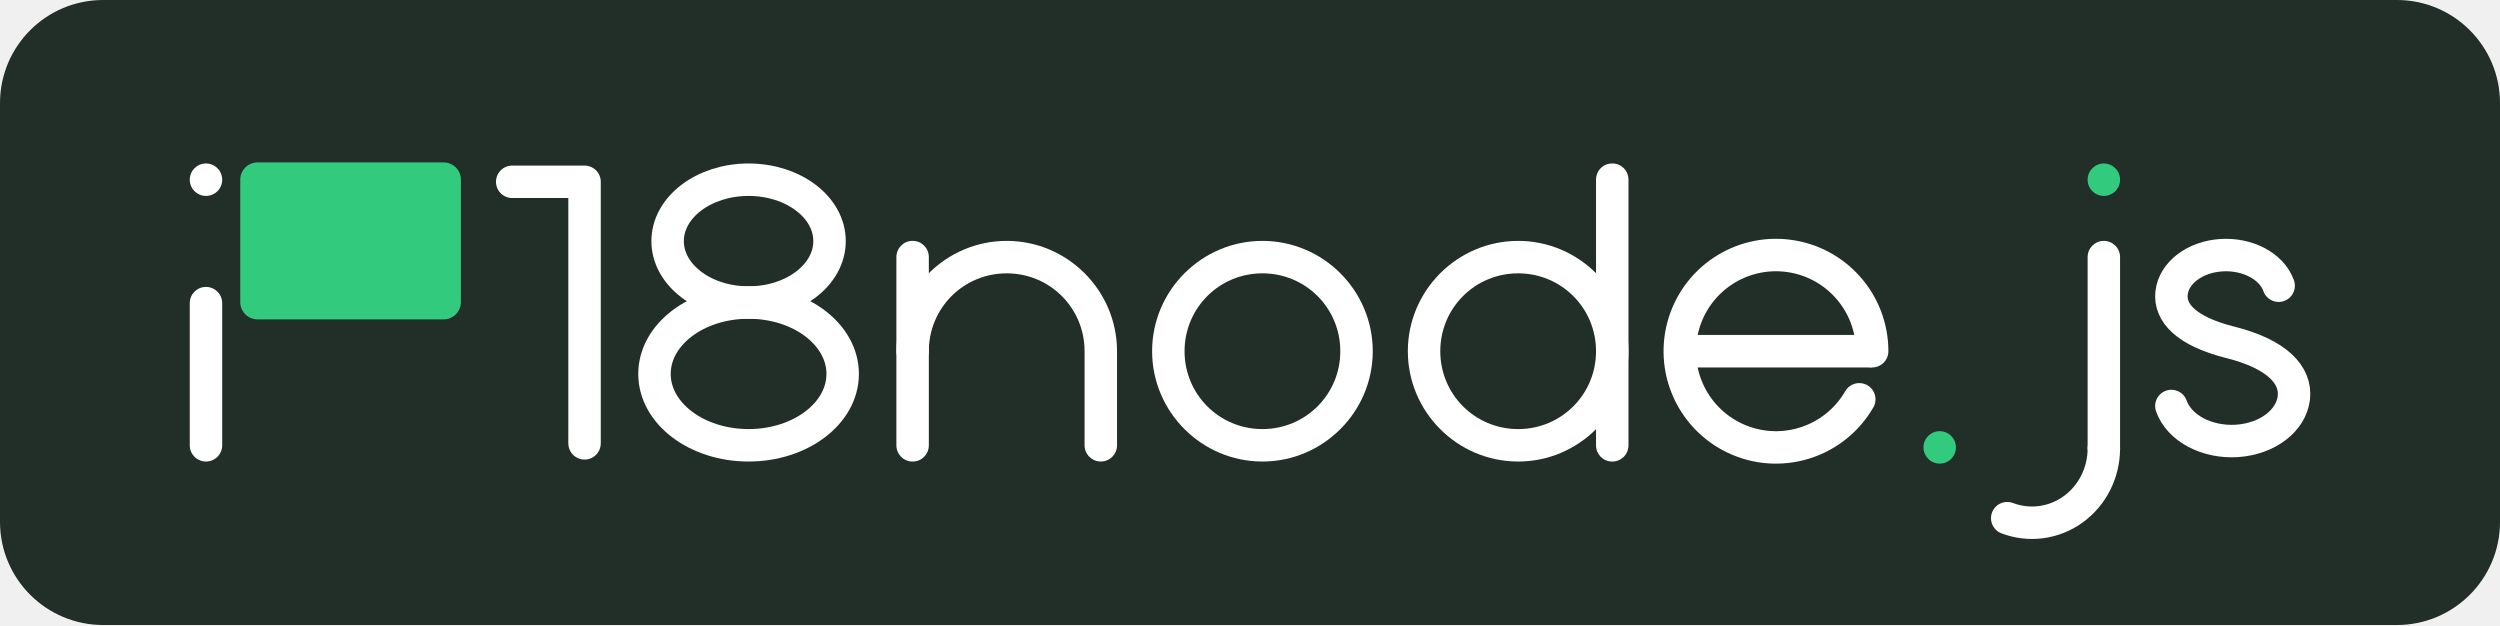
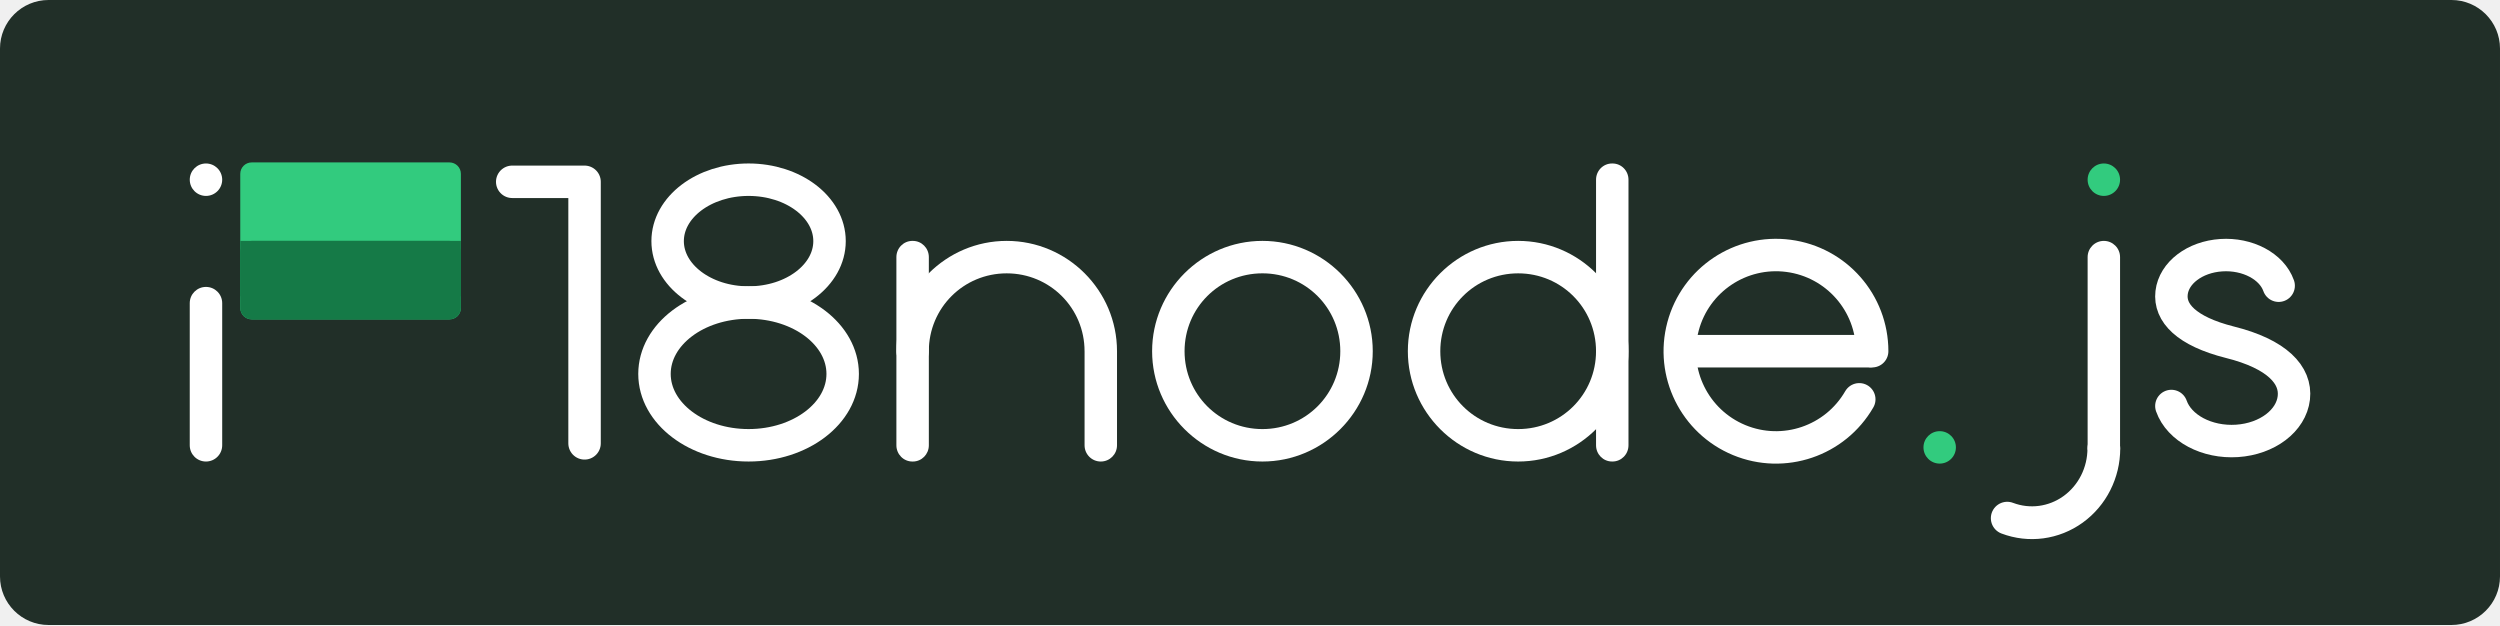
<svg xmlns="http://www.w3.org/2000/svg" width="541.835" height="135.459" viewBox="0 0 143.36 35.84" version="1.1" id="svg5">
  <defs id="defs2">
    <rect x="2774.45" y="1422.543" width="774.767" height="228.758" id="rect20816" />
    <rect x="126.186" y="190.677" width="588.8" height="379.118" id="rect1926" />
  </defs>
  <g id="layer1" transform="translate(-312.8133,-338.4683)">
    <g id="g15580-0" transform="matrix(0.2645833,0,0,0.2645833,-1896.067,228.3686)" />
-     <g id="g57443" transform="matrix(0.1004608,0,0,0.1004608,281.3878,304.4656)">
-       <rect style="fill:#212f28;fill-opacity:1;stroke:#000000;stroke-width:0;stroke-linecap:round;stroke-linejoin:round;stroke-miterlimit:4;stroke-dasharray:none;stroke-opacity:1" id="rect52098" width="1427.028" height="356.757" x="312.813" y="338.468" rx="58.874" ry="58.874" />
-       <g id="g15583-2" transform="matrix(0.2645833,0,0,0.2645833,-916.9493,686.0148)" style="fill:#ffffff;fill-opacity:1;stroke:#ffffff;stroke-width:0;stroke-miterlimit:4;stroke-dasharray:none;stroke-opacity:1">
+     <g id="g6930">
+       <rect style="fill:#212f28;fill-opacity:1;stroke:#000000;stroke-width:0;stroke-linecap:round;stroke-linejoin:round;stroke-miterlimit:4;stroke-dasharray:none;stroke-opacity:1" id="rect52098" width="143.36" height="35.84" x="312.813" y="338.468" rx="2.786" ry="2.786" />
+       <g id="g15583-2" transform="matrix(0.02658025,0,0,0.02658025,189.2704,373.3831)" style="fill:#ffffff;fill-opacity:1;stroke:#ffffff;stroke-width:0;stroke-miterlimit:4;stroke-dasharray:none;stroke-opacity:1">
        <path style="color:#000000;fill:#ffffff;fill-opacity:1;stroke:#ffffff;stroke-width:0;stroke-linecap:round;stroke-miterlimit:4;stroke-dasharray:none;stroke-opacity:1" d="m 7371.484,-793.875 c -131.029,0 -238,106.971 -238,238 0,131.029 106.971,238 238,238 131.029,0 238,-106.971 238,-238 0,-131.029 -106.971,-238 -238,-238 z m 0,70 c 93.198,0 168,74.802 168,168 0,93.198 -74.802,168 -168,168 -93.198,0 -168,-74.802 -168,-168 0,-93.198 74.802,-168 168,-168 z" id="path1341-9-0-5-1" />
      </g>
-       <path style="color:#000000;fill:#ffffff;fill-opacity:1;stroke:#c94848;stroke-width:0;stroke-linecap:round;stroke-miterlimit:4;stroke-dasharray:none;stroke-opacity:1" d="m 1179.393,475.969 c -34.668,0 -62.971,28.303 -62.971,62.971 0,34.668 28.303,62.971 62.971,62.971 34.668,0 62.971,-28.303 62.971,-62.971 0,-34.668 -28.303,-62.971 -62.971,-62.971 z m 0,18.521 c 24.659,0 44.45,19.791 44.45,44.45 0,24.659 -19.791,44.45 -44.45,44.45 -24.659,0 -44.45,-19.791 -44.45,-44.45 0,-24.659 19.791,-44.45 44.45,-44.45 z" id="path1341-9-0-51" />
-       <path id="rect4293-3-8-1" style="fill:#ffffff;fill-opacity:1;stroke:#c94848;stroke-width:0" d="m 1233.235,431.783 h -0.264 c -5.057,0 -9.128,4.13 -9.128,9.26 v 151.606 c 0,5.13 4.071,9.26 9.128,9.26 h 0.264 c 5.057,0 9.128,-4.13 9.128,-9.26 V 441.044 c 0,-5.13 -4.071,-9.26 -9.128,-9.26 z" />
-       <g id="g15480-0" transform="matrix(0.2645833,0,0,0.2645833,971.9209,686.0148)" style="stroke:#ffffff;stroke-opacity:1">
+       <path style="color:#000000;fill:#ffffff;fill-opacity:1;stroke:#c94848;stroke-width:0;stroke-linecap:round;stroke-miterlimit:4;stroke-dasharray:none;stroke-opacity:1" d="m 399.871,352.282 c -3.483,0 -6.326,2.843 -6.326,6.326 0,3.483 2.843,6.326 6.326,6.326 3.483,0 6.326,-2.843 6.326,-6.326 0,-3.483 -2.843,-6.326 -6.326,-6.326 z m 0,1.861 c 2.477,0 4.465,1.988 4.465,4.465 0,2.477 -1.988,4.465 -4.465,4.465 -2.477,0 -4.465,-1.988 -4.465,-4.465 0,-2.477 1.988,-4.465 4.465,-4.465 z" id="path1341-9-0-51" />
+       <path id="rect4293-3-8-1" style="fill:#ffffff;fill-opacity:1;stroke:#c94848;stroke-width:0" d="m 405.28,347.843 h -0.026 c -0.508,0 -0.917,0.415 -0.917,0.93 v 15.23 c 0,0.515 0.409,0.93 0.917,0.93 h 0.026 c 0.508,0 0.917,-0.415 0.917,-0.93 v -15.23 c 0,-0.515 -0.409,-0.93 -0.917,-0.93 z" />
+       <g id="g15480-0" transform="matrix(0.02658025,0,0,0.02658025,379.0278,373.3831)" style="stroke:#ffffff;stroke-opacity:1">
        <path style="fill:none;stroke:#ffffff;stroke-width:70.145;stroke-linecap:round;stroke-linejoin:miter;stroke-miterlimit:4;stroke-dasharray:none;stroke-opacity:1" d="m 1541.842,-555.875 h -402.974" id="path9902-8" />
        <path style="fill:none;fill-opacity:1;stroke:#ffffff;stroke-width:70;stroke-linecap:round;stroke-linejoin:round;stroke-miterlimit:4;stroke-dasharray:none;stroke-dashoffset:0;stroke-opacity:1;paint-order:normal" id="path10411-5" d="m 1520.063,-452.092 a 207.514,207.514 0 0 1 -259.124,87.961 207.514,207.514 0 0 1 -121.031,-245.426 207.514,207.514 0 0 1 227.529,-152.03 207.514,207.514 0 0 1 180.428,205.738" />
      </g>
-       <path id="path35-1-6-8" style="color:#000000;fill:#ffffff;fill-opacity:1;stroke:#32cb7e;stroke-width:0;stroke-linecap:round;stroke-miterlimit:4;stroke-dasharray:none;stroke-opacity:1" d="m 887.452,475.969 c -34.668,0 -62.971,28.303 -62.971,62.971 0,5.114 4.146,9.26 9.26,9.26 5.114,0 9.26,-4.146 9.26,-9.26 0,-24.659 19.791,-44.45 44.45,-44.45 24.659,0 44.45,19.791 44.45,44.45 h 18.521 c 0,-34.668 -28.303,-62.971 -62.971,-62.971 z m 44.45,62.971 v 53.71 c 0,5.13 4.13,9.26 9.26,9.26 5.13,0 9.26,-4.13 9.26,-9.26 v -53.71 z" />
-       <rect style="fill:#ffffff;fill-opacity:1;stroke:#32cb7e;stroke-width:0;stroke-linecap:butt;stroke-miterlimit:4;stroke-dasharray:none;stroke-dashoffset:0;stroke-opacity:1" id="rect4293-3-9-4-7-0" width="18.521" height="125.942" x="-843.002" y="475.969" transform="scale(-1,1)" rx="9.128" ry="9.26" />
-       <rect style="fill:#32cb7e;fill-opacity:1;stroke:#000000;stroke-width:0;stroke-linecap:butt;stroke-miterlimit:4;stroke-dasharray:none;stroke-dashoffset:0;stroke-opacity:1" id="rect4293-3-7-7-8" width="125.942" height="89.59" x="-575.896" y="431.174" transform="scale(-1,1)" rx="9.867" ry="9.867" />
-       <rect style="fill:#ffffff;fill-opacity:1;stroke:#32cb7e;stroke-width:0;stroke-linecap:butt;stroke-miterlimit:4;stroke-dasharray:none;stroke-dashoffset:0;stroke-opacity:1" id="rect4293-3-9-9" width="18.521" height="99.667" x="-439.648" y="502.243" transform="scale(-1,1)" rx="9.26" ry="9.26" />
-       <circle style="fill:#ffffff;fill-opacity:1;stroke:#c94848;stroke-width:0;stroke-linecap:round;stroke-miterlimit:4;stroke-dasharray:none;stroke-opacity:1" id="path1054-2" cx="430.387" cy="441.044" r="9.26" />
-       <circle style="fill:#32cb7e;fill-opacity:1;stroke:#000000;stroke-width:0;stroke-linecap:round;stroke-miterlimit:4;stroke-dasharray:none;stroke-opacity:1" id="path1054-2-6" cx="1420.009" cy="593.839" r="9.26" />
-       <path style="color:#000000;fill:#ffffff;fill-opacity:1;stroke:#1c7247;stroke-width:0;stroke-linecap:round;stroke-miterlimit:4;stroke-dasharray:none;stroke-opacity:1" d="M 1522.968,595.144 V 485.23 c 0,-5.114 -4.146,-9.26 -9.26,-9.26 -5.114,0 -9.26,4.146 -9.26,9.26 v 109.914 z" id="path12230-9-2" />
-       <path style="fill:none;fill-opacity:1;stroke:#ffffff;stroke-width:18.521;stroke-linecap:round;stroke-linejoin:miter;stroke-miterlimit:4;stroke-dasharray:none;stroke-dashoffset:0;stroke-opacity:1;paint-order:normal" id="path13742-8-5" transform="scale(-1)" d="m -1513.707,-594.469 a 41.007,42.378 0 0 1 17.537,-34.751 41.007,42.378 0 0 1 37.611,-5.027" />
-       <circle style="fill:#32cb7e;fill-opacity:1;stroke:#d71010;stroke-width:0;stroke-linecap:round;stroke-miterlimit:4;stroke-dasharray:none;stroke-opacity:1" id="path1054-8-8" cx="1513.707" cy="441.044" r="9.26" />
-       <g id="g15580-2" transform="matrix(0.2645833,0,0,0.2645833,-996.5465,684.2118)" style="stroke:#ffffff;stroke-opacity:1">
+       <path id="path35-1-6-8" style="color:#000000;fill:#ffffff;fill-opacity:1;stroke:#32cb7e;stroke-width:0;stroke-linecap:round;stroke-miterlimit:4;stroke-dasharray:none;stroke-opacity:1" d="m 370.542,352.282 c -3.483,0 -6.326,2.843 -6.326,6.326 0,0.514 0.417,0.93 0.93,0.93 0.514,0 0.93,-0.417 0.93,-0.93 0,-2.477 1.988,-4.465 4.465,-4.465 2.477,0 4.465,1.988 4.465,4.465 h 1.861 c 0,-3.483 -2.843,-6.326 -6.326,-6.326 z m 4.465,6.326 v 5.396 c 0,0.515 0.415,0.93 0.93,0.93 0.515,0 0.93,-0.415 0.93,-0.93 v -5.396 z" />
+       <rect style="fill:#ffffff;fill-opacity:1;stroke:#32cb7e;stroke-width:0;stroke-linecap:butt;stroke-miterlimit:4;stroke-dasharray:none;stroke-dashoffset:0;stroke-opacity:1" id="rect4293-3-9-4-7-0" width="1.861" height="12.652" x="-366.077" y="352.282" transform="scale(-1,1)" rx="0.917" ry="0.93" />
+       <rect style="fill:#32cb7e;fill-opacity:1;stroke:#000000;stroke-width:0;stroke-linecap:butt;stroke-miterlimit:4;stroke-dasharray:none;stroke-dashoffset:0;stroke-opacity:1" id="rect4293-3-7-7-8" width="12.652" height="9" x="-339.243" y="347.782" transform="scale(-1,1)" rx="0.655" ry="0.655" />
+       <rect style="fill:#157a47;fill-opacity:1;stroke:#000000;stroke-width:0;stroke-linecap:butt;stroke-miterlimit:4;stroke-dasharray:none;stroke-dashoffset:0;stroke-opacity:1" id="rect4293-3-7-7-8-2" width="12.652" height="4.5" x="-339.243" y="352.282" transform="scale(-1,1)" rx="0.655" ry="0.655" />
+       <path id="rect4293-3-7-7-8-2-9" style="fill:#157a47;stroke:#000000;stroke-width:0;fill-opacity:1" transform="scale(-1,1)" d="m -339.243,352.282 h 12.652 v 3.181 h -12.652 z" />
+       <rect style="fill:#ffffff;fill-opacity:1;stroke:#32cb7e;stroke-width:0;stroke-linecap:butt;stroke-miterlimit:4;stroke-dasharray:none;stroke-dashoffset:0;stroke-opacity:1" id="rect4293-3-9-9" width="1.861" height="10.013" x="-325.555" y="354.921" transform="scale(-1,1)" rx="0.93" ry="0.93" />
+       <circle style="fill:#ffffff;fill-opacity:1;stroke:#c94848;stroke-width:0;stroke-linecap:round;stroke-miterlimit:4;stroke-dasharray:none;stroke-opacity:1" id="path1054-2" cx="324.625" cy="348.773" r="0.93" />
+       <circle style="fill:#32cb7e;fill-opacity:1;stroke:#000000;stroke-width:0;stroke-linecap:round;stroke-miterlimit:4;stroke-dasharray:none;stroke-opacity:1" id="path1054-2-6" cx="424.043" cy="364.123" r="0.93" />
+       <path style="color:#000000;fill:#ffffff;fill-opacity:1;stroke:#1c7247;stroke-width:0;stroke-linecap:round;stroke-miterlimit:4;stroke-dasharray:none;stroke-opacity:1" d="m 434.386,364.254 v -11.042 c 0,-0.514 -0.417,-0.93 -0.93,-0.93 -0.514,0 -0.93,0.417 -0.93,0.93 v 11.042 z" id="path12230-9-2" />
+       <path style="fill:none;fill-opacity:1;stroke:#ffffff;stroke-width:1.879;stroke-linecap:round;stroke-linejoin:miter;stroke-miterlimit:4;stroke-dasharray:none;stroke-dashoffset:0;stroke-opacity:1;paint-order:normal" id="path13742-8-5" transform="scale(-1)" d="m -433.456,-364.186 a 4.12,4.257 0 0 1 1.762,-3.491 4.12,4.257 0 0 1 3.778,-0.505" />
+       <circle style="fill:#32cb7e;fill-opacity:1;stroke:#d71010;stroke-width:0;stroke-linecap:round;stroke-miterlimit:4;stroke-dasharray:none;stroke-opacity:1" id="path1054-8-8" cx="433.456" cy="348.773" r="0.93" />
+       <g id="g15580-2" transform="matrix(0.02658025,0,0,0.02658025,181.274,373.202)" style="stroke:#ffffff;stroke-opacity:1">
        <path id="path9309-8-9" style="fill:none;stroke:#ffffff;stroke-width:70;stroke-linecap:round;stroke-miterlimit:4;stroke-dasharray:none;stroke-opacity:1" d="m 9633.273,-430.843 c 16.911,47.852 76.693,79.592 141.782,75.274 65.089,-4.318 116.694,-43.446 122.389,-92.798 5.694,-49.352 -36.166,-94.68 -138.096,-120.092 -94.003,-23.801 -130.605,-63.436 -125.626,-106.59 4.979,-43.154 50.103,-77.367 107.017,-81.143 56.914,-3.775 109.188,23.977 123.975,65.82" />
      </g>
-       <path id="path42762-7" style="fill:none;stroke:#ffffff;stroke-width:18.521;stroke-linecap:round;stroke-opacity:1" d="m 786.322,476.101 a 46.212,35.057 0 0 1 -46.212,35.057 46.212,35.057 0 0 1 -46.212,-35.057 46.212,35.057 0 0 1 46.212,-35.057 46.212,35.057 0 0 1 46.212,35.057 z" />
-       <path id="path42762-7-1" style="fill:none;stroke:#ffffff;stroke-width:18.521;stroke-linecap:round;stroke-opacity:1" d="m 793.821,551.904 a 53.71,40.746 0 0 1 -53.71,40.746 53.71,40.746 0 0 1 -53.711,-40.746 53.71,40.746 0 0 1 53.711,-40.746 53.71,40.746 0 0 1 53.71,40.746 z" />
-       <path style="fill:none;stroke:#ffffff;stroke-width:18.521;stroke-linecap:round;stroke-linejoin:round;stroke-miterlimit:4;stroke-dasharray:none;stroke-opacity:1" d="M 646.479,591.534 V 442.237 h -41.294" id="path45635" />
+       <path id="path42762-7" style="fill:none;stroke:#ffffff;stroke-width:1.861;stroke-linecap:round;stroke-opacity:1" d="m 360.382,352.295 a 4.642,3.522 0 0 1 -4.642,3.522 4.642,3.522 0 0 1 -4.642,-3.522 4.642,3.522 0 0 1 4.642,-3.522 4.642,3.522 0 0 1 4.642,3.522 z" />
+       <path id="path42762-7-1" style="fill:none;stroke:#ffffff;stroke-width:1.861;stroke-linecap:round;stroke-opacity:1" d="m 361.136,359.91 a 5.396,4.093 0 0 1 -5.396,4.093 5.396,4.093 0 0 1 -5.396,-4.093 5.396,4.093 0 0 1 5.396,-4.093 5.396,4.093 0 0 1 5.396,4.093 z" />
+       <path style="fill:none;stroke:#ffffff;stroke-width:1.861;stroke-linecap:round;stroke-linejoin:round;stroke-miterlimit:4;stroke-dasharray:none;stroke-opacity:1" d="m 346.334,363.892 v -14.998 h -4.148" id="path45635" />
    </g>
  </g>
</svg>
